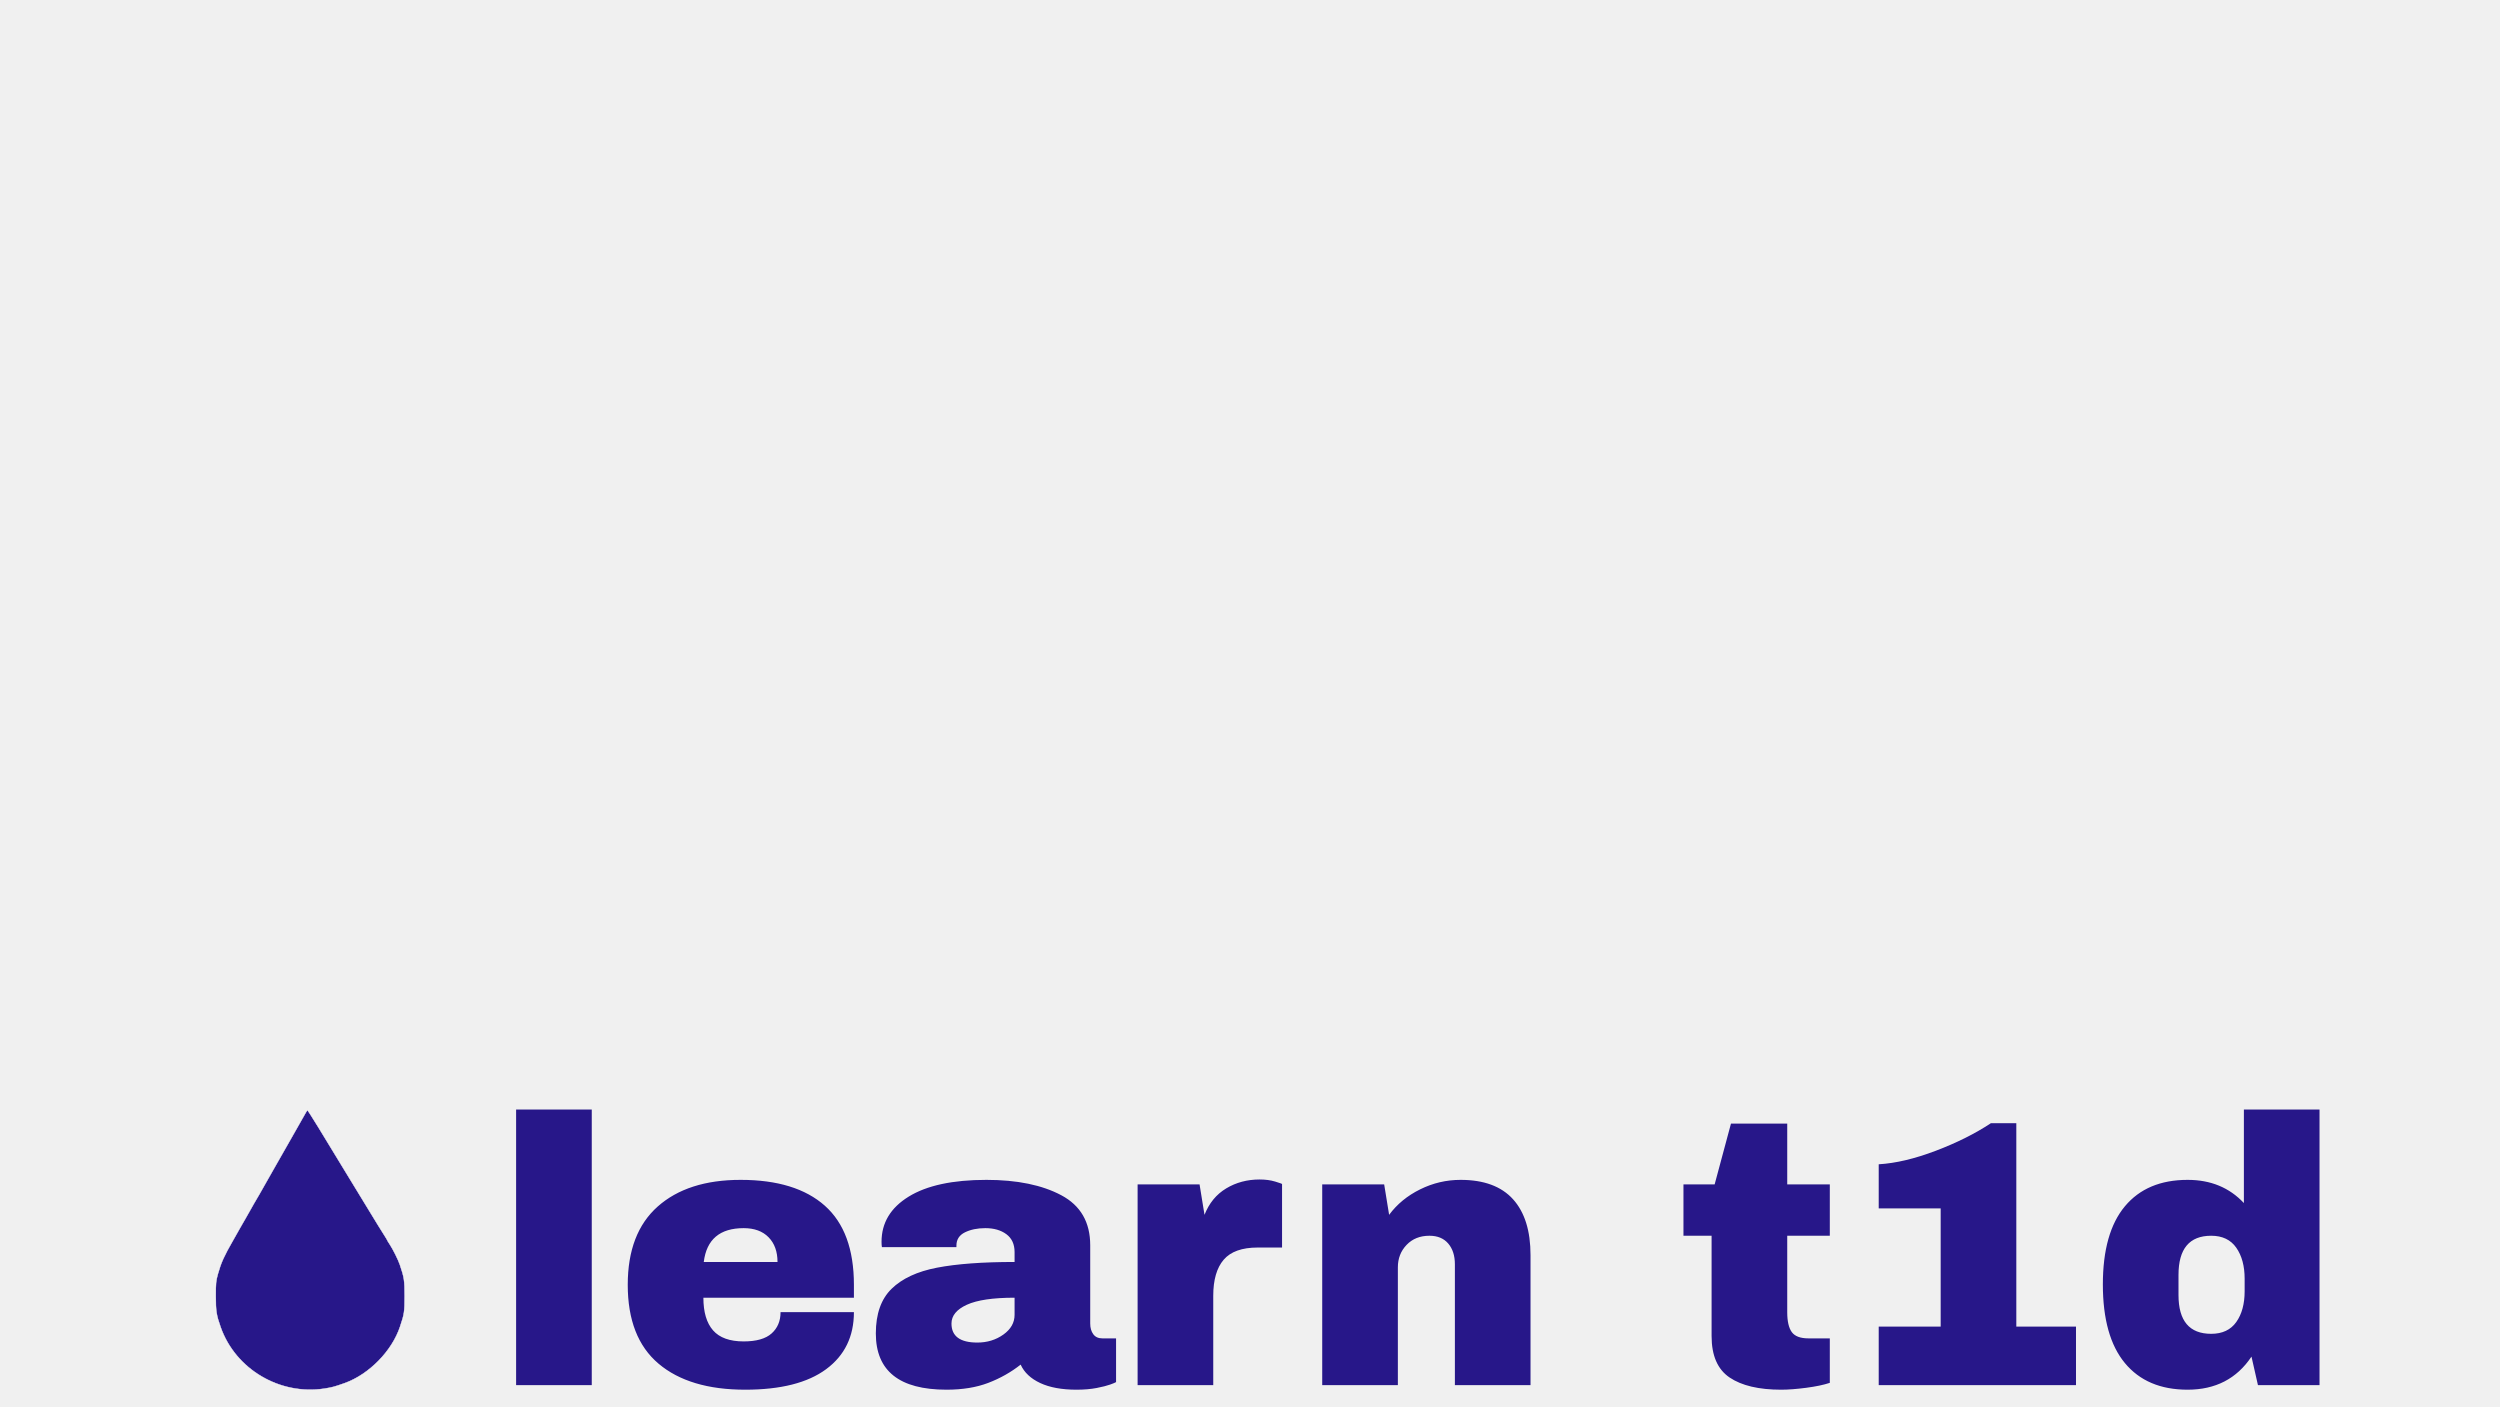
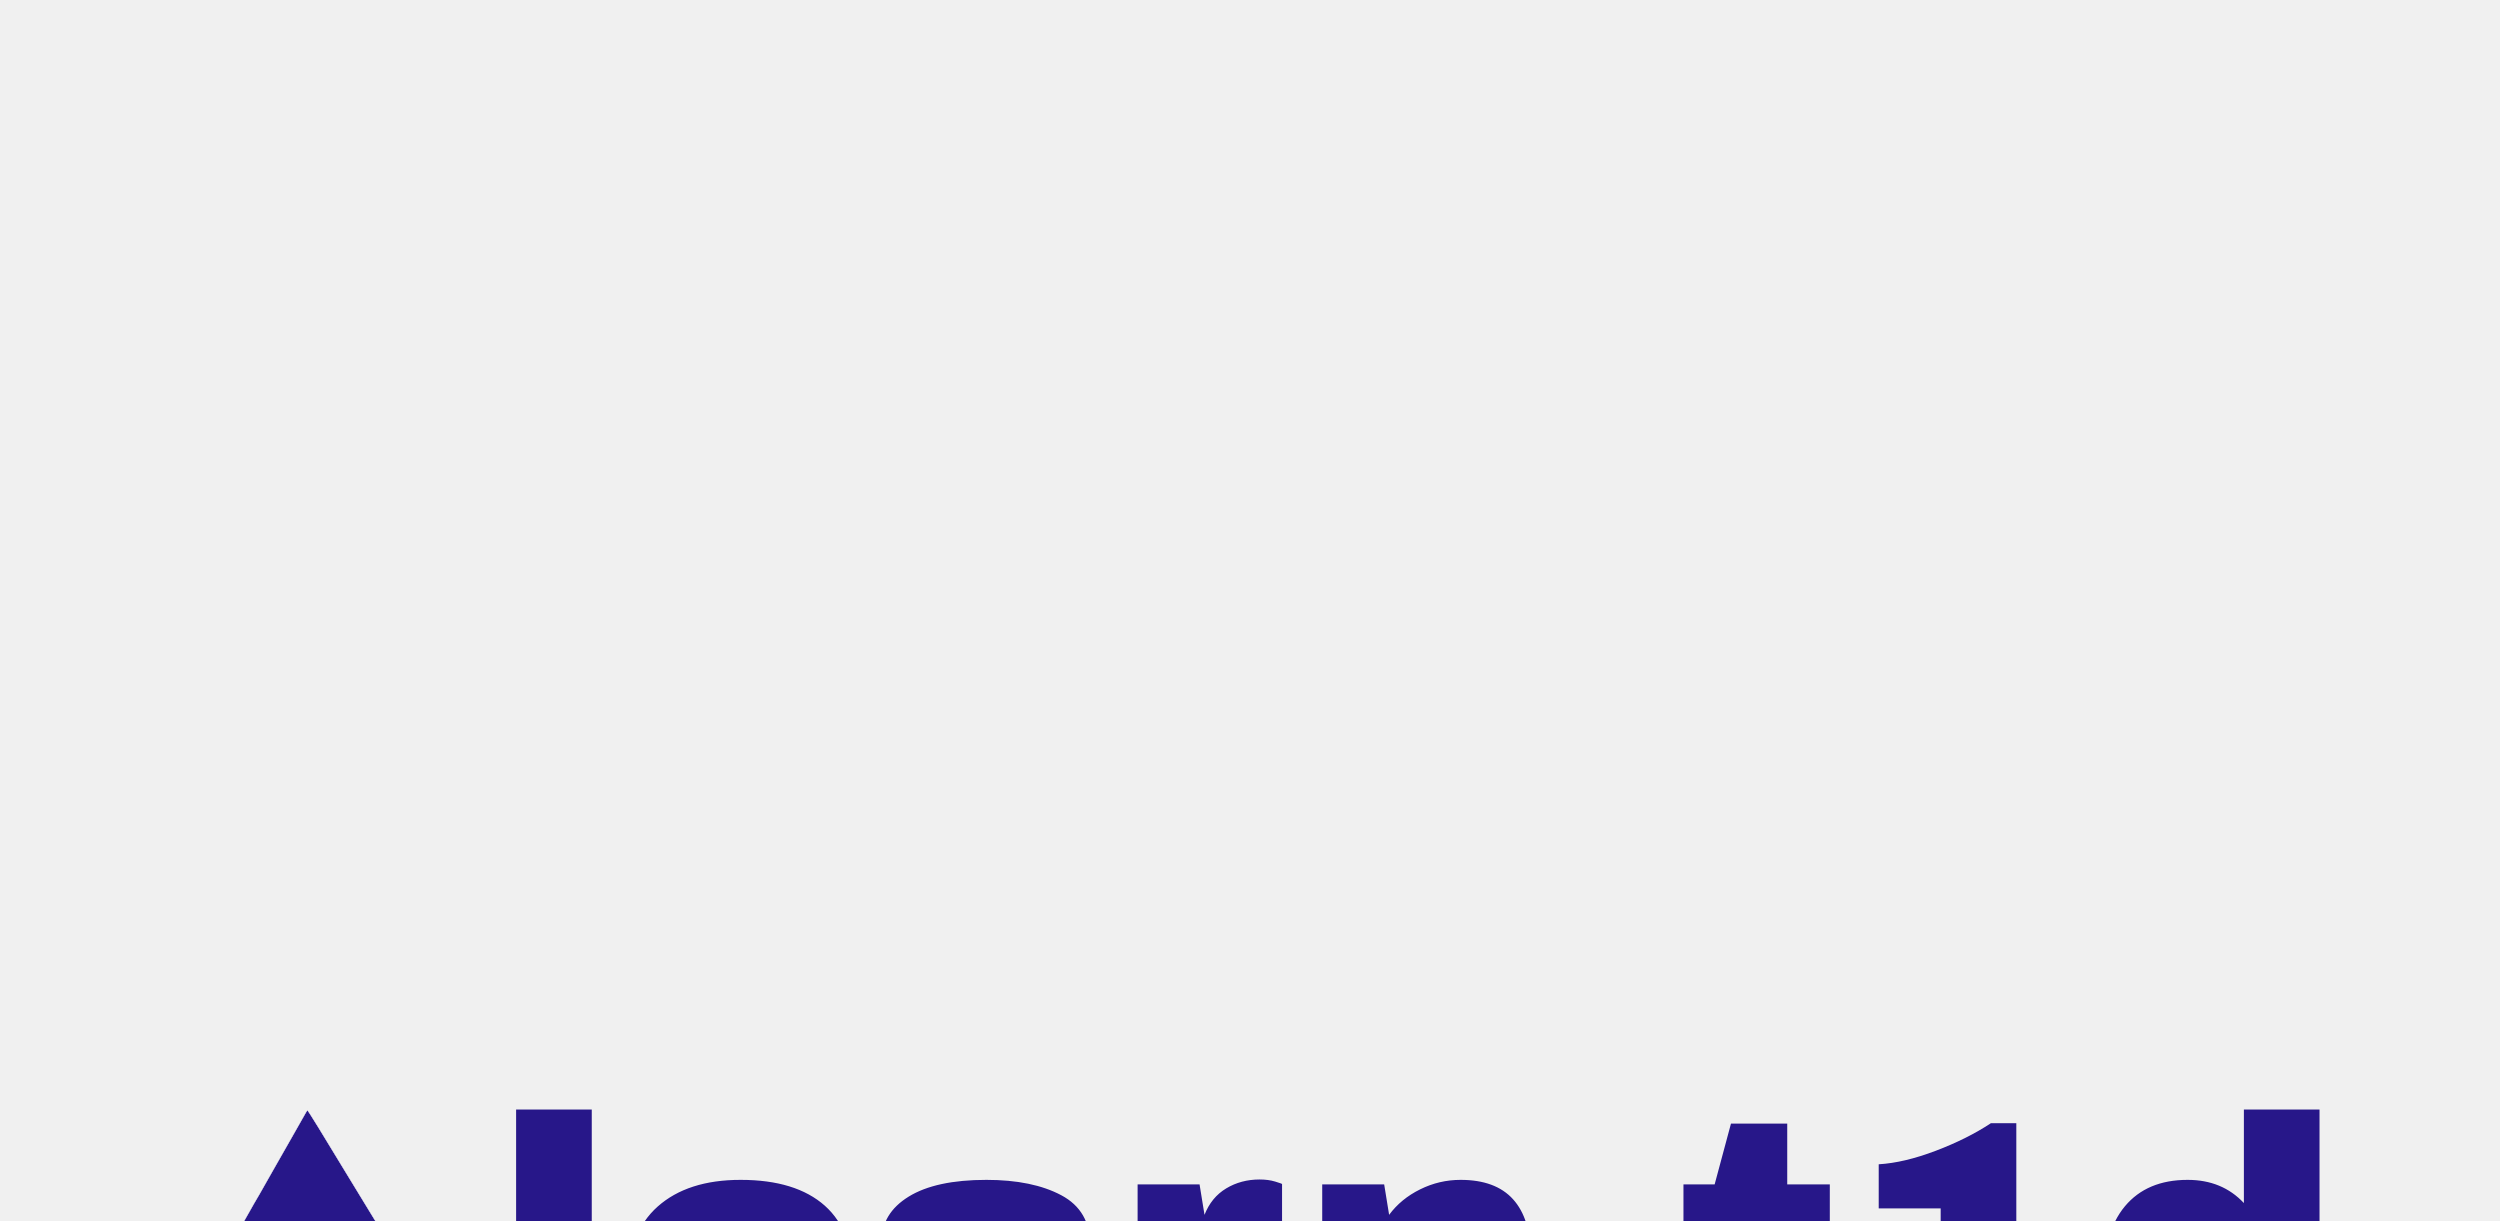
- <svg xmlns="http://www.w3.org/2000/svg" version="1.1" width="2048.00" height="1152.00" viewBox="0 0 2048.0 1152">
+ <svg xmlns="http://www.w3.org/2000/svg" version="1.1" width="2048.00" height="1000.00" viewBox="0 0 2048.0 1000">
  <g id="document" transform="matrix(1,0,0,1,1024.0,1024.0)">
    <path d="M-775.362,-109.231 C-778.699,-103.224 -781.436,-98.418 -784.907,-92.411 C-786.308,-90.008 -788.044,-87.004 -788.711,-85.736 C-789.446,-84.468 -794.518,-75.591 -799.925,-66.046 C-805.398,-56.502 -810.537,-47.357 -811.472,-45.689 C-812.406,-44.02 -814.475,-40.482 -816.077,-37.812 C-817.679,-35.076 -818.947,-32.807 -818.947,-32.673 C-818.947,-32.54 -820.749,-29.402 -822.952,-25.665 C-825.155,-21.927 -826.957,-18.79 -826.957,-18.656 C-826.957,-18.523 -829.693,-13.717 -833.098,-7.844 C-840.306,4.638 -842.976,10.578 -845.446,19.456 C-847.114,25.463 -847.248,27.065 -847.248,37.744 C-847.248,50.092 -846.714,53.429 -843.243,63.241 C-831.095,97.682 -794.919,119.108 -758.342,113.568 C-751.667,112.5 -750.199,112.099 -741.522,109.029 C-721.565,101.82 -702.876,82.731 -696.268,62.774 C-692.797,52.495 -692.53,50.559 -692.53,37.744 C-692.53,24.929 -692.864,22.526 -696.468,11.98 C-697.803,7.975 -702.275,-0.969 -704.878,-4.84 C-705.946,-6.442 -706.814,-7.844 -706.814,-8.044 C-706.814,-8.244 -708.082,-10.38 -709.684,-12.85 C-711.286,-15.319 -716.892,-24.396 -722.099,-33.007 C-727.372,-41.617 -736.85,-57.236 -743.257,-67.715 C-749.665,-78.194 -758.676,-92.945 -763.281,-100.621 C-767.953,-108.23 -771.891,-114.437 -772.158,-114.437 C-772.359,-114.437 -773.827,-112.101 -775.362,-109.231 Z " fill="#271789" fill-opacity="1.00" stroke-width="0.31" stroke="#ffffff" stroke-linecap="square" stroke-linejoin="miter" />
    <path d="M-539.233,110.7 L-539.233,-115.06 L-601.2,-115.06 L-601.2,110.7 L-539.233,110.7 Z M-417.27,-57.452 C-446.126,-57.452 -468.754,-50.186 -485.154,-35.655 C-501.554,-21.123 -509.754,0.26 -509.754,28.492 C-509.754,57.348 -501.346,78.886 -484.531,93.107 C-467.716,107.327 -444.05,114.437 -413.533,114.437 C-384.47,114.437 -362.361,108.832 -347.206,97.622 C-332.052,86.412 -324.475,70.842 -324.475,50.913 L-384.574,50.913 C-384.574,58.179 -387.013,63.991 -391.891,68.351 C-396.77,72.71 -404.399,74.89 -414.779,74.89 C-426.197,74.89 -434.552,71.88 -439.846,65.86 C-445.14,59.84 -447.787,50.913 -447.787,39.08 L-324.475,39.08 L-324.475,28.492 C-324.475,-0.571 -332.415,-22.161 -348.296,-36.277 C-364.177,-50.394 -387.169,-57.452 -417.27,-57.452 Z M-414.779,-17.905 C-406.06,-17.905 -399.261,-15.414 -394.383,-10.432 C-389.504,-5.449 -387.065,1.297 -387.065,9.809 L-447.475,9.809 C-445.192,-8.667 -434.293,-17.905 -414.779,-17.905 Z M-215.902,-57.452 C-243.512,-57.452 -264.739,-52.885 -279.582,-43.751 C-294.425,-34.617 -301.847,-22.265 -301.847,-6.695 C-301.847,-4.827 -301.743,-3.373 -301.535,-2.335 L-240.502,-2.335 L-240.502,-3.581 C-240.502,-8.563 -238.167,-12.196 -233.496,-14.48 C-228.825,-16.763 -223.272,-17.905 -216.836,-17.905 C-209.778,-17.905 -204.017,-16.244 -199.554,-12.923 C-195.091,-9.601 -192.859,-4.723 -192.859,1.713 L-192.859,9.809 C-219.016,9.809 -240.191,11.366 -256.383,14.48 C-272.576,17.594 -284.98,23.355 -293.595,31.762 C-302.21,40.17 -306.518,52.366 -306.518,68.351 C-306.518,99.075 -287.211,114.437 -248.599,114.437 C-235.52,114.437 -224.102,112.569 -214.345,108.832 C-204.588,105.095 -195.765,100.113 -187.877,93.885 C-184.97,100.321 -179.625,105.355 -171.84,108.988 C-164.055,112.621 -154.142,114.437 -142.102,114.437 C-135.874,114.437 -130.373,113.97 -125.598,113.036 C-120.823,112.102 -117.138,111.168 -114.544,110.233 C-111.949,109.299 -110.34,108.624 -109.717,108.209 L-109.717,72.399 L-120.927,72.399 C-124.249,72.399 -126.74,71.257 -128.401,68.974 C-130.061,66.69 -130.892,63.784 -130.892,60.255 L-130.892,-3.892 C-130.892,-22.784 -138.78,-36.433 -154.558,-44.841 C-170.335,-53.248 -190.783,-57.452 -215.902,-57.452 Z M-192.859,39.08 L-192.859,53.093 C-192.859,59.528 -195.921,64.926 -202.045,69.285 C-208.169,73.645 -215.279,75.824 -223.376,75.824 C-237.492,75.824 -244.55,70.635 -244.55,60.255 C-244.55,53.819 -240.347,48.681 -231.939,44.841 C-223.531,41 -210.505,39.08 -192.859,39.08 Z M7.886,-57.764 C-2.286,-57.764 -11.42,-55.324 -19.517,-50.446 C-27.613,-45.567 -33.529,-38.353 -37.266,-28.804 L-41.314,-53.715 L-92.071,-53.715 L-92.071,110.7 L-30.104,110.7 L-30.104,37.523 C-30.104,24.444 -27.25,14.584 -21.541,7.941 C-15.832,1.297 -6.542,-2.024 6.329,-2.024 L26.258,-2.024 L26.258,-54.027 C26.258,-54.234 24.39,-54.909 20.653,-56.051 C16.916,-57.193 12.661,-57.764 7.886,-57.764 Z M172.51,-57.452 C160.884,-57.452 149.83,-54.857 139.346,-49.667 C128.863,-44.477 120.403,-37.523 113.968,-28.804 L109.919,-53.715 L59.162,-53.715 L59.162,110.7 L121.13,110.7 L121.13,14.168 C121.13,6.903 123.517,0.778 128.292,-4.204 C133.066,-9.186 139.294,-11.677 146.975,-11.677 C153.618,-11.677 158.756,-9.549 162.389,-5.294 C166.022,-1.038 167.839,4.619 167.839,11.677 L167.839,110.7 L229.806,110.7 L229.806,4.204 C229.806,-15.725 225.031,-30.984 215.482,-41.571 C205.932,-52.158 191.608,-57.452 172.51,-57.452 Z M440.1,-53.715 L440.1,-103.538 L394.014,-103.538 L380.624,-53.715 L355.09,-53.715 L355.09,-11.677 L378.133,-11.677 L378.133,70.531 C378.133,86.516 383.064,97.829 392.924,104.473 C402.785,111.116 416.85,114.437 435.118,114.437 C440.931,114.437 447.782,113.918 455.67,112.88 C463.559,111.842 469.994,110.493 474.977,108.832 L474.977,72.399 L457.539,72.399 C450.895,72.399 446.328,70.686 443.837,67.261 C441.346,63.836 440.1,58.386 440.1,50.913 L440.1,-11.677 L474.977,-11.677 L474.977,-53.715 L440.1,-53.715 Z M627.767,62.746 L627.767,-103.85 L606.904,-103.85 C594.033,-95.338 578.982,-87.813 561.752,-81.274 C544.521,-74.734 528.951,-71.05 515.043,-70.219 L515.043,-34.098 L565.8,-34.098 L565.8,62.746 L515.043,62.746 L515.043,110.7 L676.656,110.7 L676.656,62.746 L627.767,62.746 Z M876.155,110.7 L876.155,-115.06 L814.188,-115.06 L814.188,-38.457 C802.355,-51.12 786.993,-57.452 768.102,-57.452 C745.889,-57.452 728.762,-50.238 716.722,-35.81 C704.681,-21.382 698.661,-0.052 698.661,28.181 C698.661,56.622 704.681,78.108 716.722,92.64 C728.762,107.171 745.889,114.437 768.102,114.437 C790.937,114.437 808.375,105.407 820.416,87.346 L825.71,110.7 L876.155,110.7 Z M787.408,-11.677 C796.542,-11.677 803.393,-8.408 807.96,-1.868 C812.527,4.671 814.811,13.13 814.811,23.51 L814.811,33.786 C814.811,44.166 812.527,52.574 807.96,59.009 C803.393,65.445 796.542,68.662 787.408,68.662 C769.555,68.662 760.628,58.075 760.628,36.9 L760.628,20.396 C760.628,-0.986 769.555,-11.677 787.408,-11.677 Z " fill="#271789" fill-opacity="1.00" />
  </g>
</svg>
